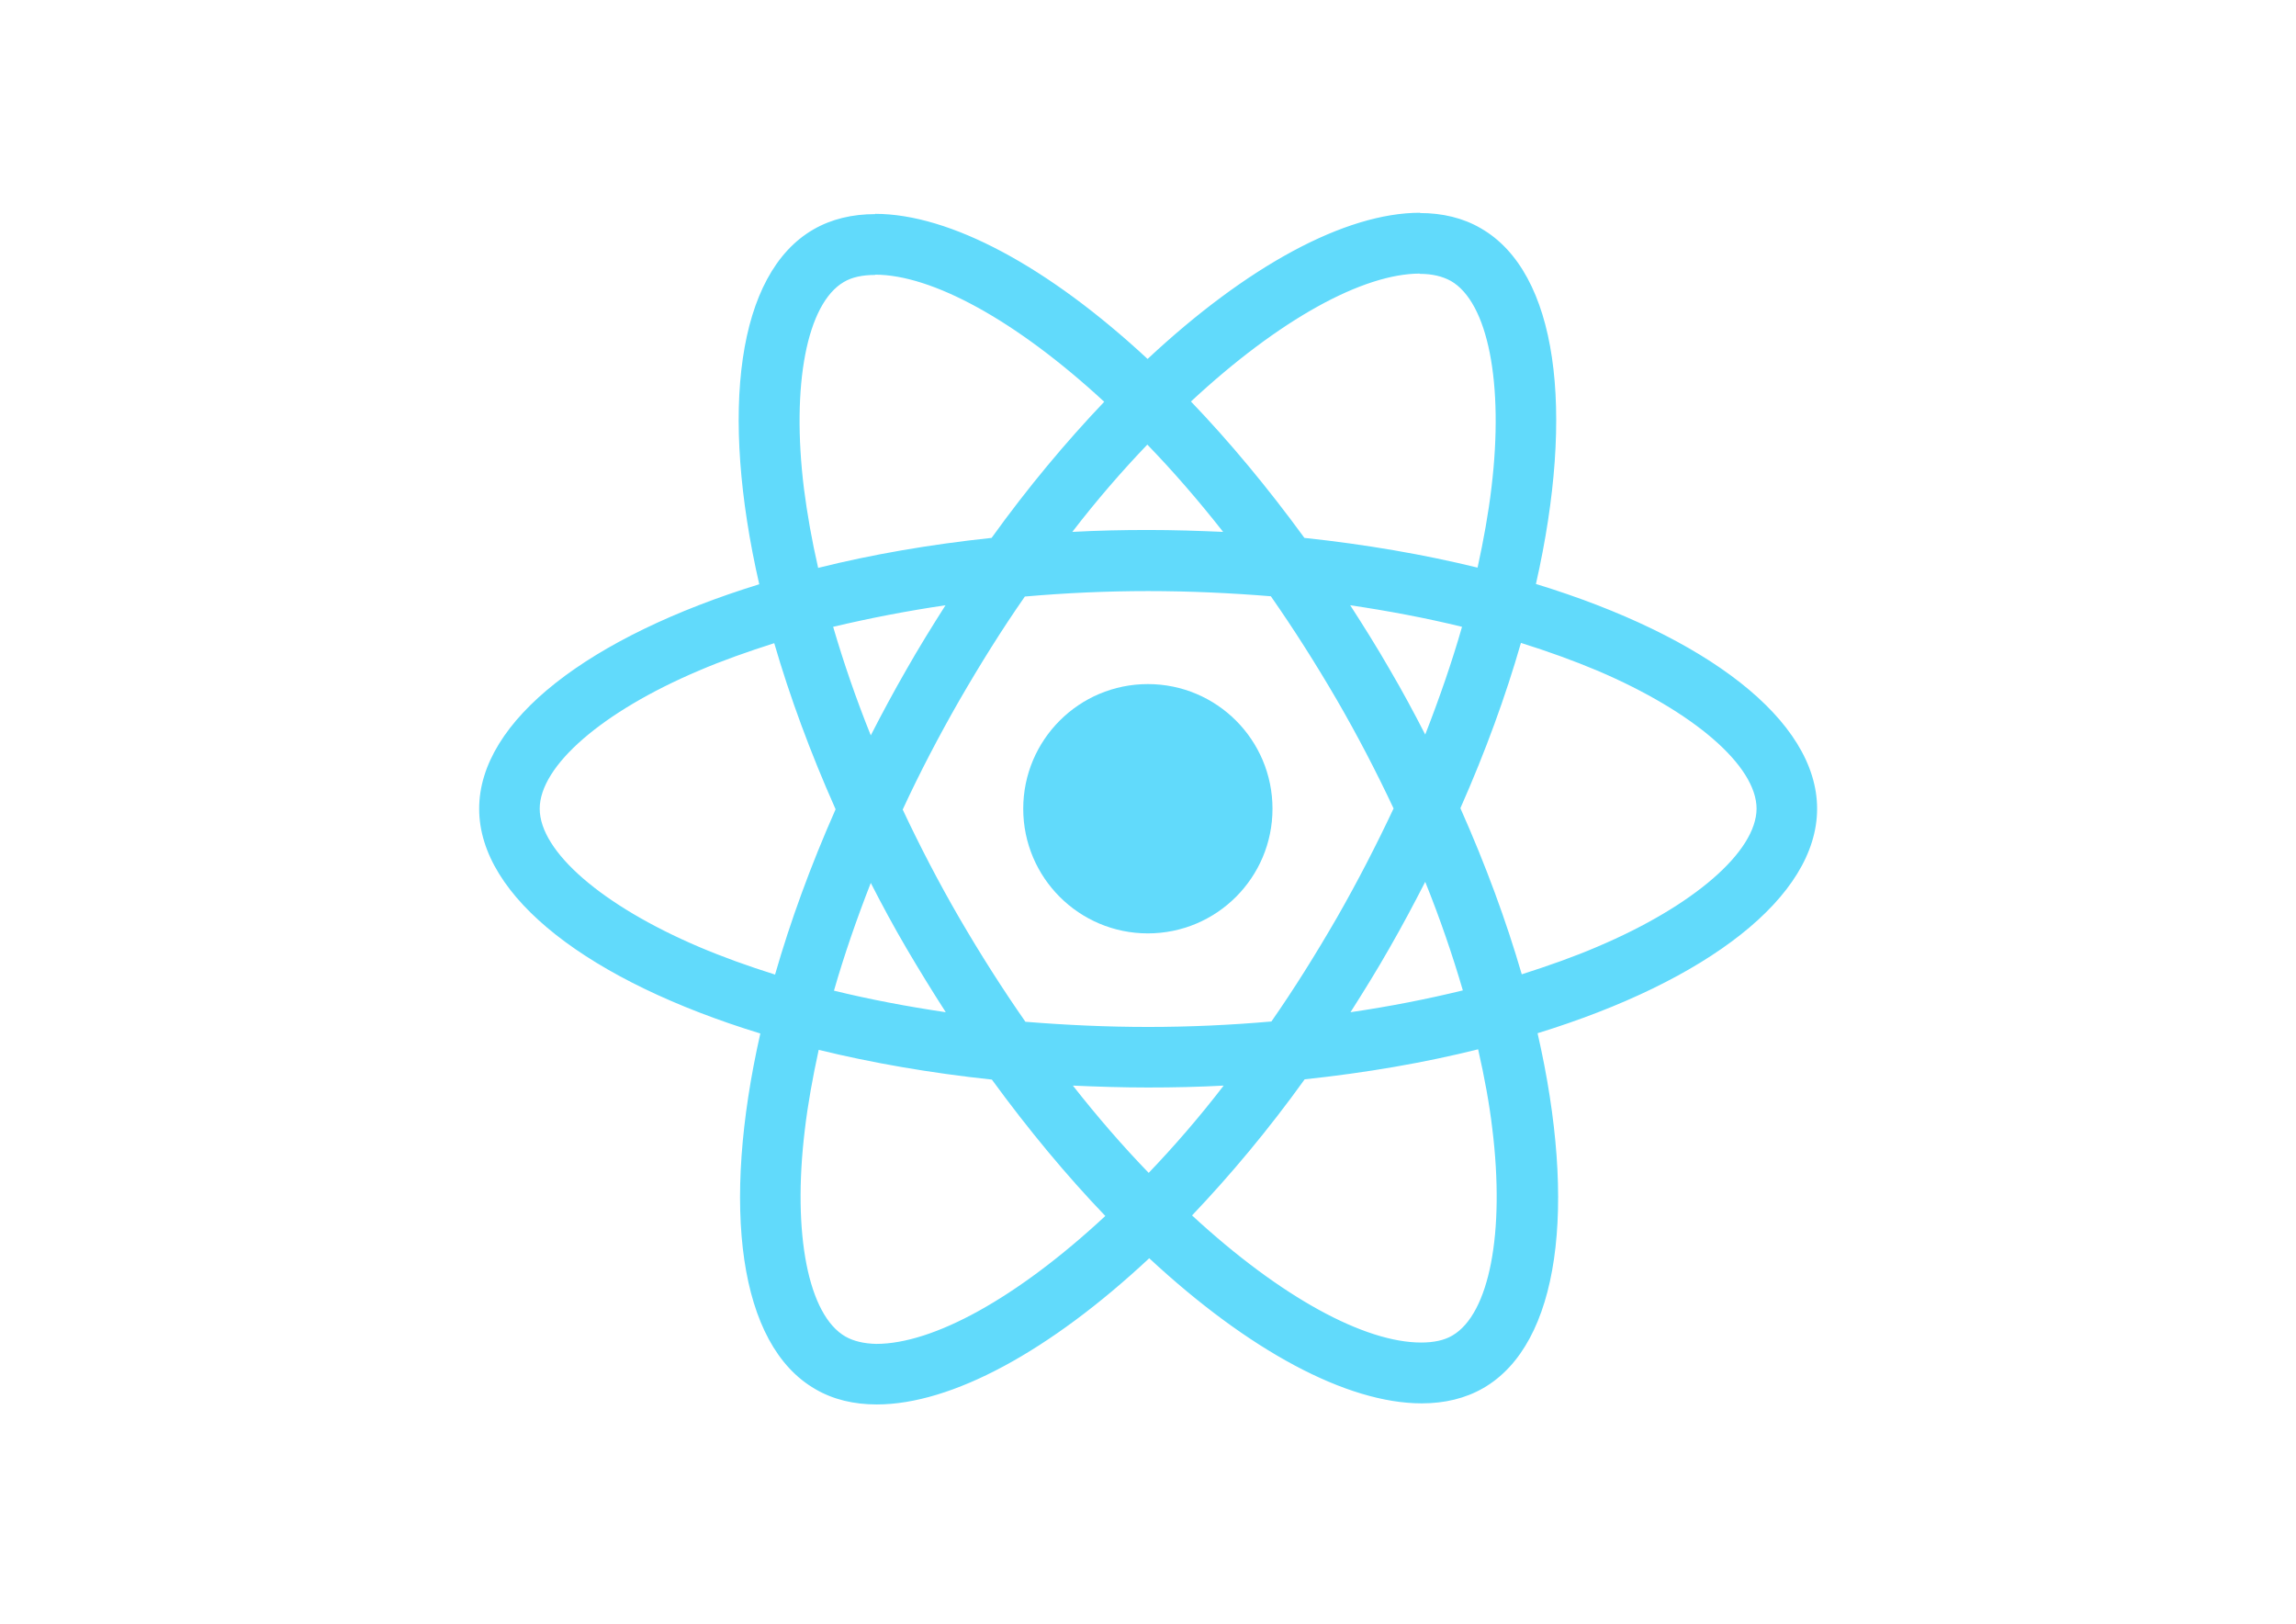
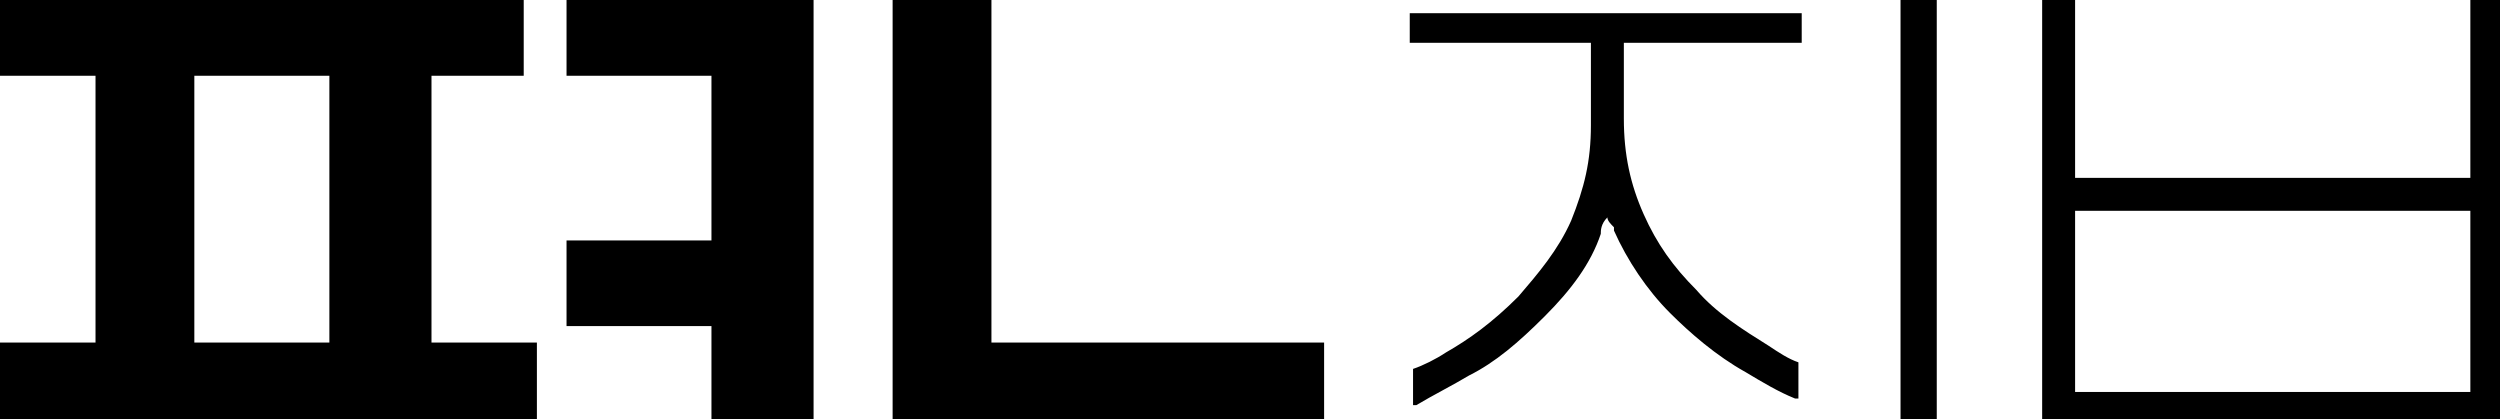
- <svg xmlns="http://www.w3.org/2000/svg" viewBox="0 0 841.9 595.3">
-   <g fill="#61DAFB">
-     <path d="M666.3 296.5c0-32.5-40.7-63.3-103.1-82.4 14.4-63.6 8-114.2-20.2-130.4-6.5-3.8-14.1-5.6-22.4-5.6v22.3c4.6 0 8.3.9 11.4 2.6 13.6 7.8 19.5 37.5 14.9 75.7-1.1 9.4-2.9 19.3-5.1 29.4-19.6-4.8-41-8.5-63.5-10.9-13.5-18.5-27.5-35.3-41.6-50 32.6-30.3 63.2-46.9 84-46.9V78c-27.5 0-63.5 19.6-99.9 53.6-36.4-33.8-72.4-53.2-99.9-53.2v22.3c20.7 0 51.4 16.5 84 46.6-14 14.7-28 31.4-41.3 49.9-22.6 2.4-44 6.1-63.6 11-2.3-10-4-19.7-5.2-29-4.7-38.2 1.1-67.9 14.6-75.8 3-1.8 6.9-2.6 11.5-2.6V78.5c-8.4 0-16 1.8-22.6 5.6-28.1 16.2-34.4 66.7-19.9 130.1-62.2 19.2-102.7 49.9-102.7 82.3 0 32.5 40.7 63.3 103.1 82.4-14.4 63.6-8 114.2 20.2 130.4 6.5 3.8 14.1 5.6 22.5 5.6 27.5 0 63.5-19.6 99.9-53.6 36.4 33.8 72.4 53.2 99.9 53.2 8.4 0 16-1.8 22.6-5.6 28.1-16.2 34.4-66.7 19.9-130.1 62-19.1 102.5-49.9 102.5-82.3zm-130.2-66.7c-3.7 12.9-8.3 26.2-13.5 39.5-4.1-8-8.4-16-13.1-24-4.6-8-9.5-15.8-14.4-23.4 14.2 2.1 27.9 4.7 41 7.9zm-45.8 106.5c-7.8 13.5-15.8 26.3-24.1 38.2-14.9 1.3-30 2-45.2 2-15.1 0-30.2-.7-45-1.9-8.3-11.9-16.4-24.6-24.2-38-7.6-13.1-14.5-26.4-20.8-39.8 6.2-13.4 13.2-26.8 20.7-39.9 7.8-13.5 15.8-26.3 24.1-38.2 14.9-1.3 30-2 45.2-2 15.1 0 30.2.7 45 1.9 8.3 11.9 16.4 24.6 24.2 38 7.6 13.1 14.5 26.4 20.8 39.8-6.3 13.4-13.2 26.8-20.7 39.9zm32.3-13c5.4 13.4 10 26.8 13.8 39.8-13.1 3.2-26.9 5.9-41.2 8 4.9-7.7 9.8-15.6 14.4-23.7 4.6-8 8.9-16.1 13-24.1zM421.2 430c-9.3-9.6-18.6-20.3-27.8-32 9 .4 18.2.7 27.5.7 9.4 0 18.7-.2 27.8-.7-9 11.7-18.3 22.4-27.5 32zm-74.4-58.9c-14.2-2.1-27.9-4.7-41-7.9 3.7-12.9 8.3-26.2 13.5-39.5 4.1 8 8.4 16 13.1 24 4.7 8 9.5 15.8 14.4 23.4zM420.7 163c9.3 9.6 18.6 20.3 27.8 32-9-.4-18.2-.7-27.5-.7-9.4 0-18.7.2-27.8.7 9-11.7 18.3-22.4 27.5-32zm-74 58.9c-4.9 7.7-9.8 15.6-14.4 23.7-4.6 8-8.9 16-13 24-5.4-13.4-10-26.8-13.8-39.8 13.1-3.1 26.9-5.8 41.2-7.9zm-90.5 125.2c-35.4-15.1-58.3-34.9-58.3-50.6 0-15.7 22.9-35.6 58.3-50.6 8.6-3.7 18-7 27.7-10.1 5.7 19.6 13.2 40 22.5 60.9-9.2 20.8-16.6 41.1-22.2 60.6-9.9-3.1-19.3-6.5-28-10.2zM310 490c-13.6-7.8-19.5-37.5-14.9-75.7 1.1-9.4 2.9-19.3 5.1-29.4 19.6 4.8 41 8.5 63.5 10.9 13.5 18.5 27.5 35.3 41.6 50-32.6 30.3-63.2 46.9-84 46.9-4.5-.1-8.3-1-11.3-2.7zm237.2-76.2c4.7 38.2-1.1 67.9-14.6 75.8-3 1.8-6.9 2.6-11.5 2.6-20.7 0-51.4-16.5-84-46.6 14-14.7 28-31.4 41.3-49.9 22.6-2.4 44-6.1 63.6-11 2.3 10.1 4.1 19.8 5.2 29.1zm38.5-66.7c-8.6 3.7-18 7-27.7 10.1-5.7-19.6-13.2-40-22.5-60.9 9.2-20.8 16.6-41.1 22.2-60.6 9.9 3.1 19.3 6.5 28.1 10.2 35.4 15.1 58.3 34.9 58.3 50.6-.1 15.7-23 35.6-58.4 50.6zM320.8 78.4z" />
-     <circle cx="420.9" cy="296.5" r="45.7" />
-     <path d="M520.5 78.1z" />
+ <svg xmlns="http://www.w3.org/2000/svg" version="1.1" viewBox="0 0 75.9 12.7">
+   <g>
+     <g id="Layer_1">
+       <g>
+         <path d="M43,1.3h5.3s0,2.5,0,2.5c0,1.1-.2,1.9-.6,2.9-.4.9-1,1.6-1.6,2.3-.8.8-1.5,1.3-2.2,1.7-.3.2-.7.4-1,.5h0v1.1h.1c.5-.3,1.1-.6,1.6-.9.8-.4,1.5-1,2.3-1.8.8-.8,1.4-1.6,1.7-2.5h0c0-.1,0-.3.2-.5,0,.1.1.2.2.3,0,0,0,.1,0,.1.4.9,1,1.8,1.7,2.5.6.6,1.4,1.3,2.3,1.8.5.3,1,.6,1.5.8h.1c0,0,0-1.1,0-1.1h0c-.3-.1-.6-.3-.9-.5-.8-.5-1.6-1-2.2-1.7-.7-.7-1.2-1.4-1.6-2.3-.4-.9-.6-1.8-.6-2.9V1.3h5.4V.4h-11.9v.9Z" />
+         <rect x="57.7" y="0" width="1.1" height="12.8" />
+         <path d="M75,0v5.4h-12V0h-1v12.8h14.1V0h-1.1ZM63,11.9v-5.5h12v5.5h-12Z" />
+         <path d="M13.1,2.3h2.8V-.3H0v2.6h2.9v8.1H-.3v2.6h16.6v-2.6h-3.2V2.3ZM10,2.3v8.1h-4.1V2.3h4.1Z" />
+         <polygon points="17.2 2.3 21.6 2.3 21.6 7.3 17.2 7.3 17.2 9.9 21.6 9.9 21.6 13 24.7 13 24.7 -.3 17.2 -.3 17.2 2.3" />
+         <polygon points="30.1 -.3 27.1 -.3 27.1 12.9 40.2 12.9 40.2 10.4 30.1 10.4 30.1 -.3" />
+       </g>
+     </g>
  </g>
</svg>
